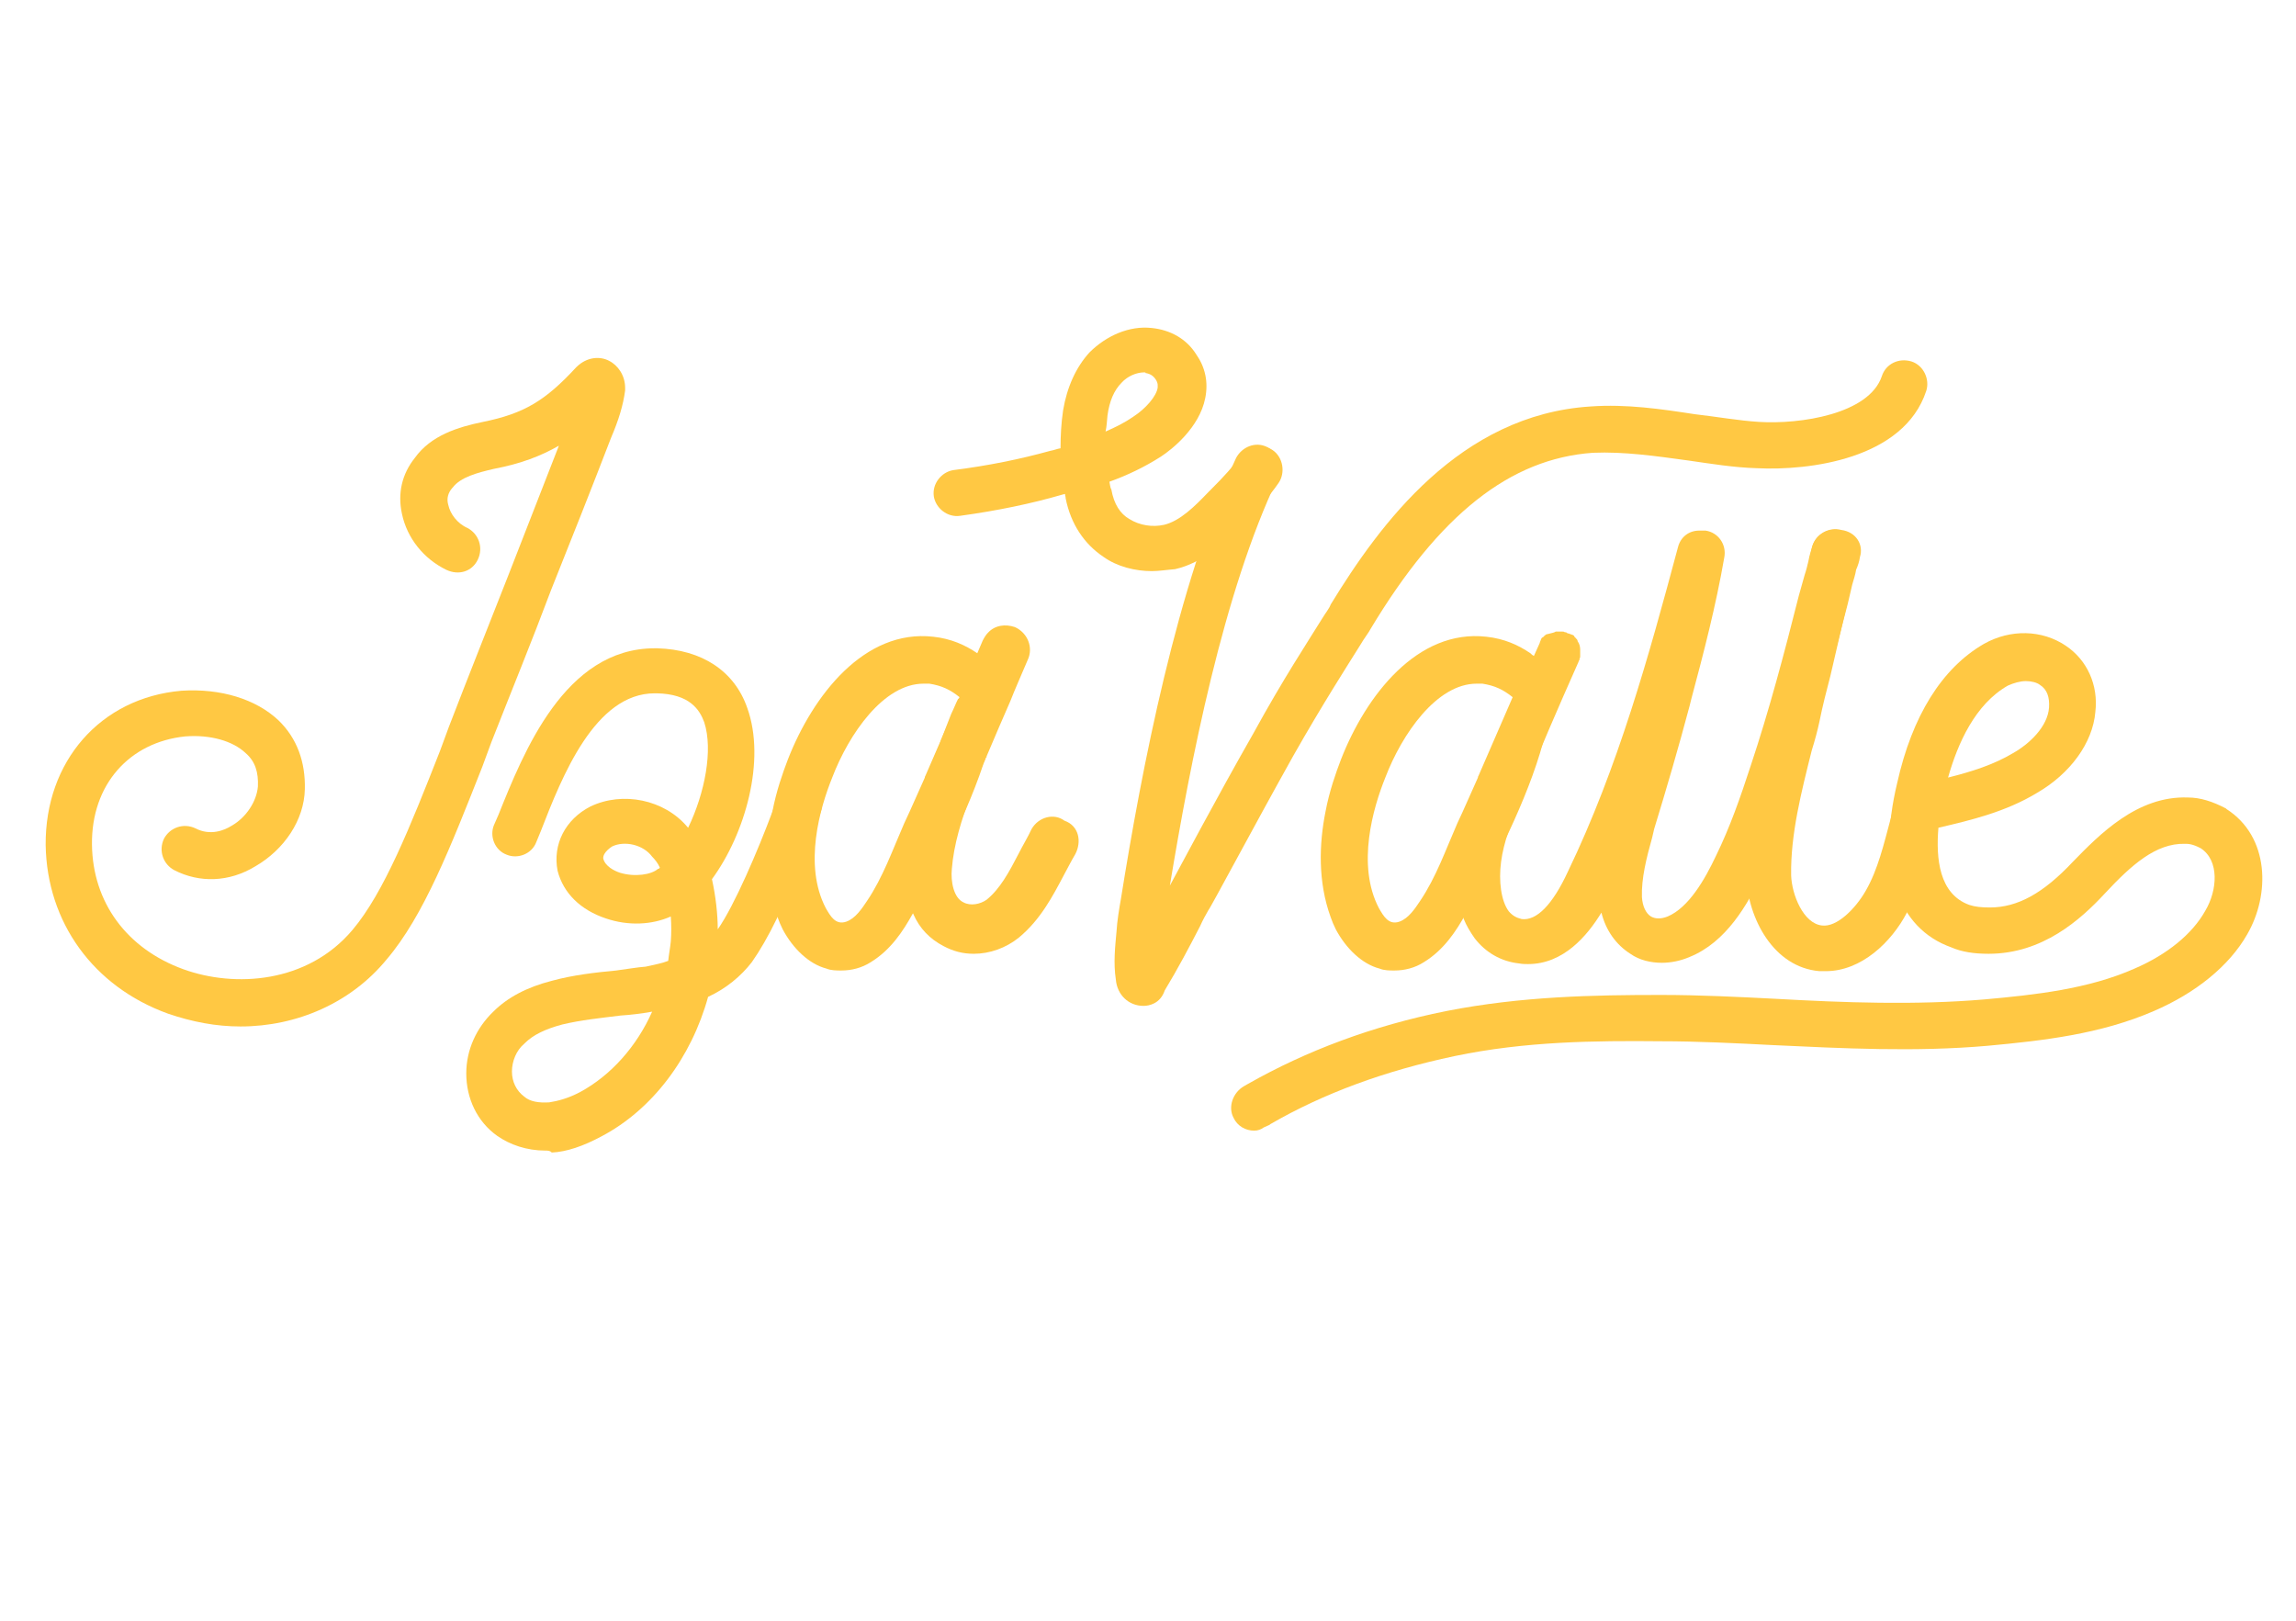
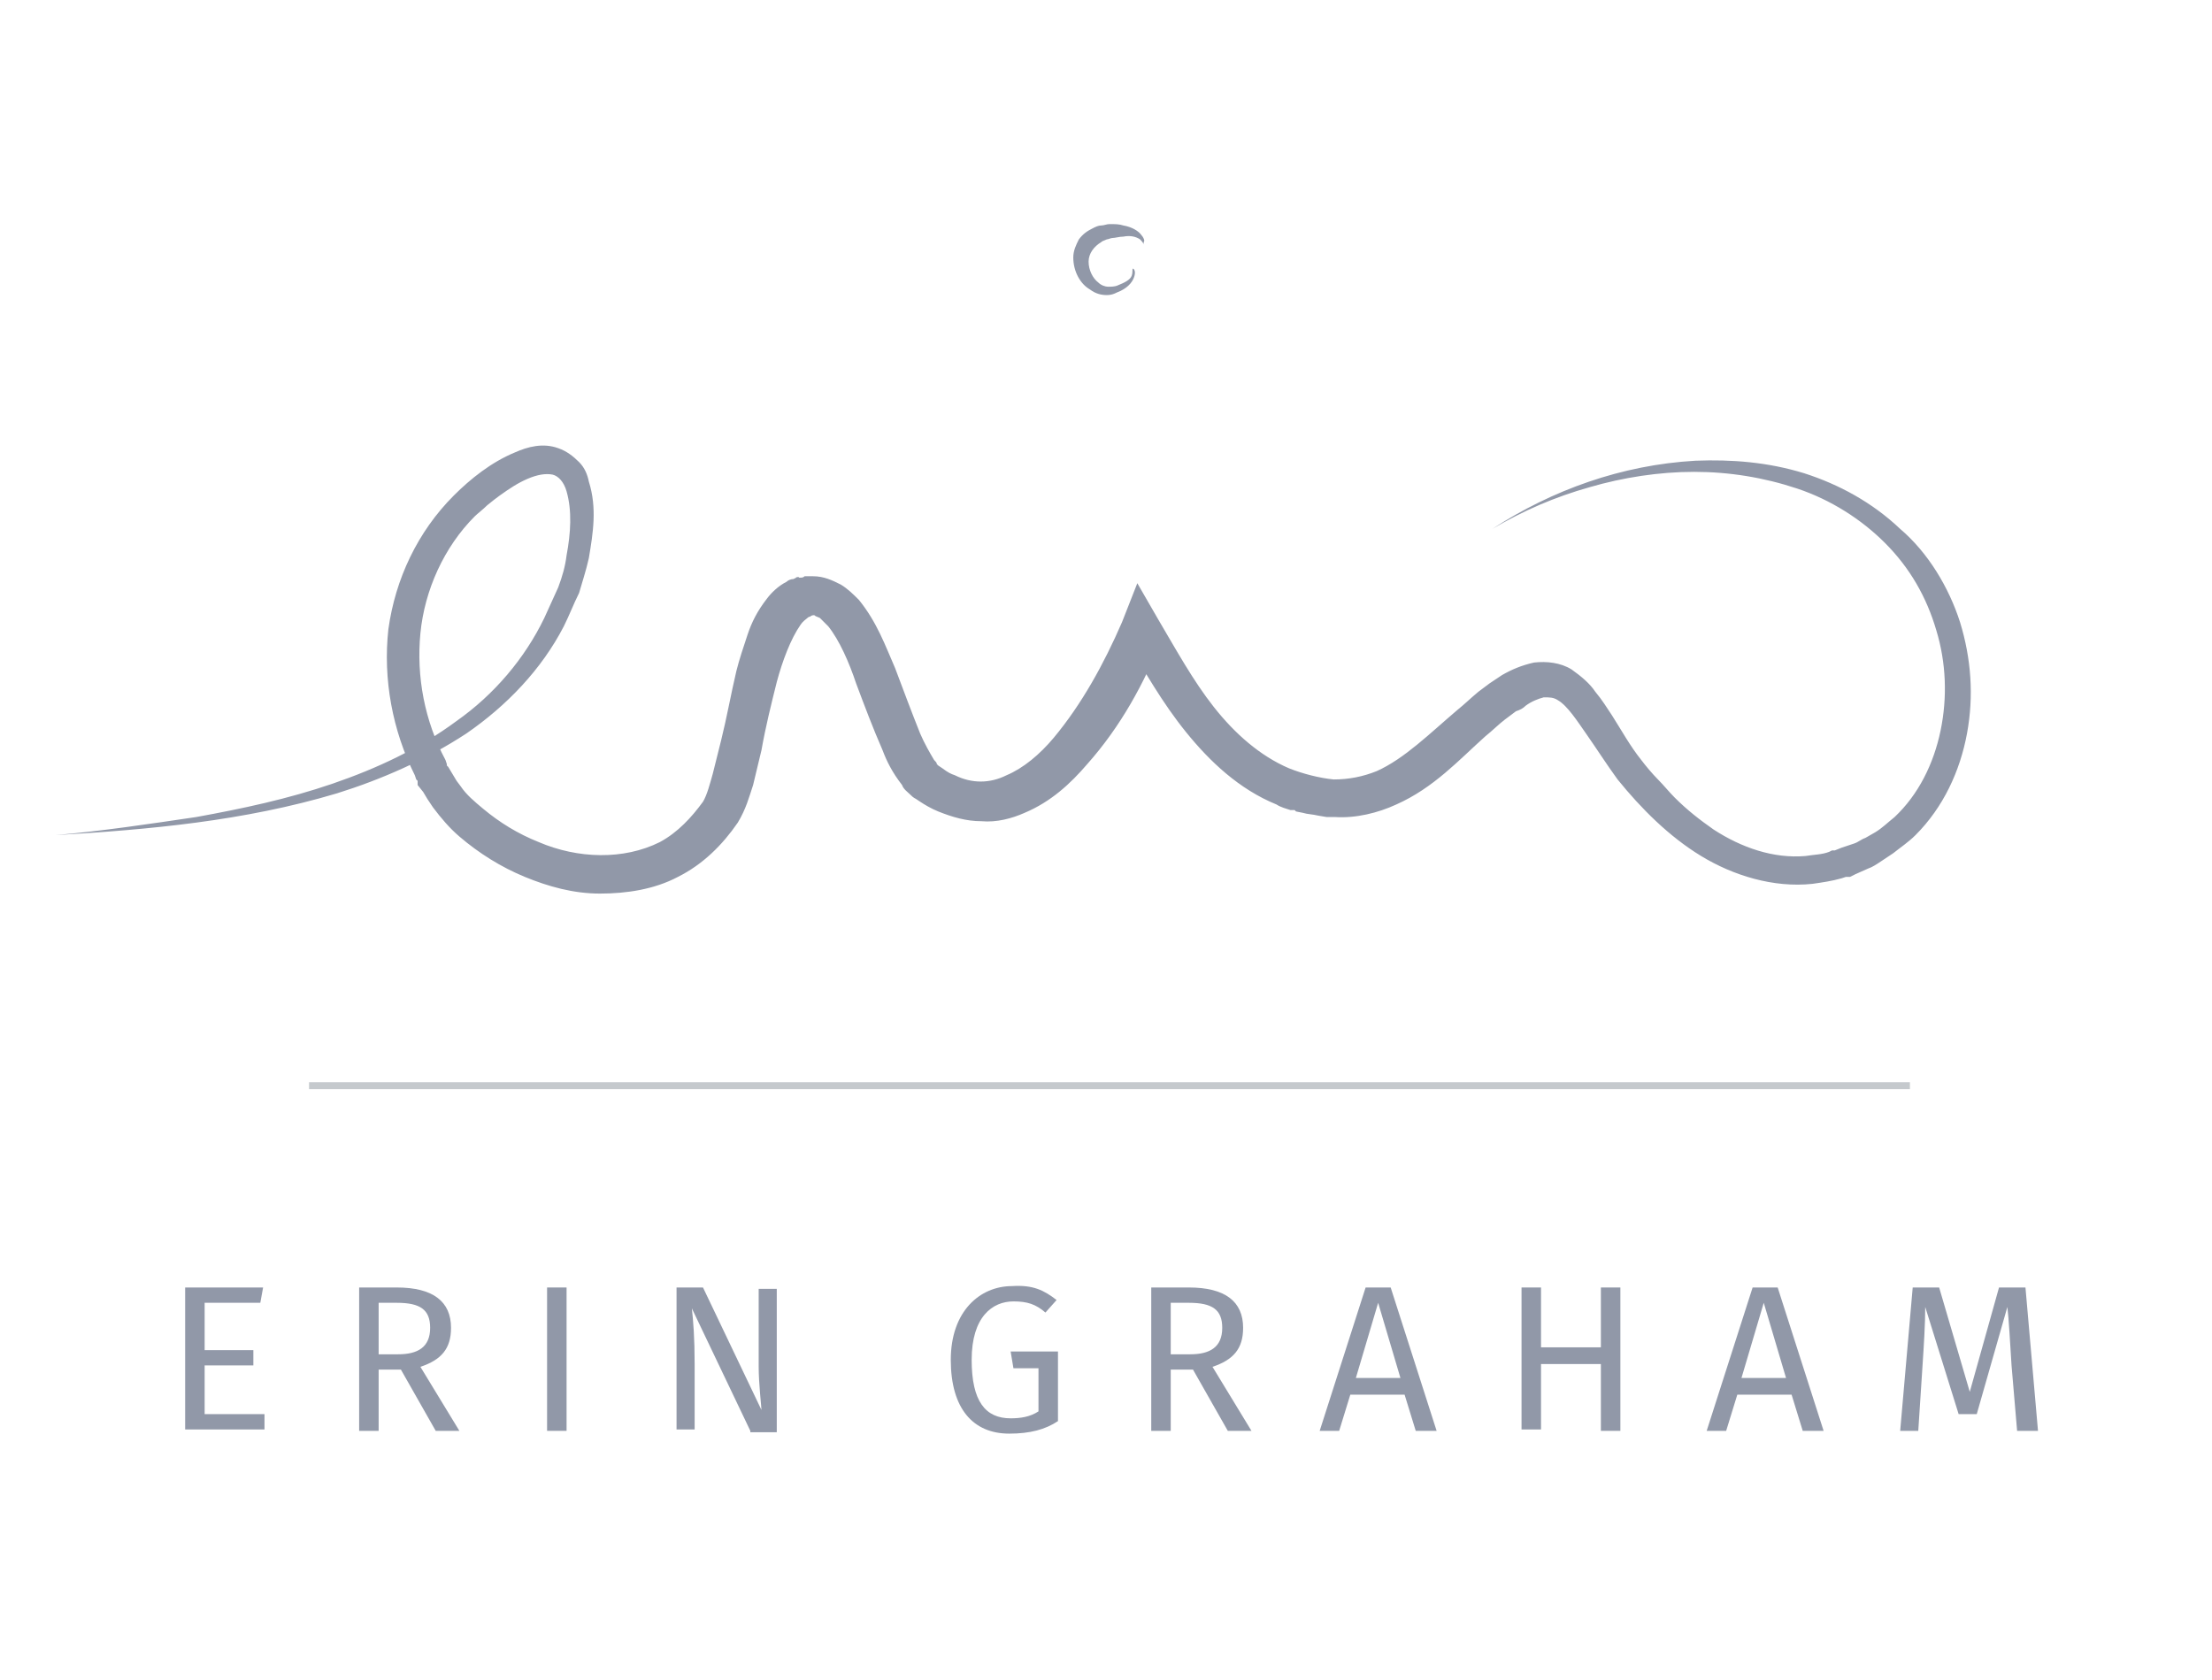
- <svg xmlns="http://www.w3.org/2000/svg" version="1.1" id="Layer_2" x="0px" y="0px" viewBox="0 0 357 252" style="enable-background:new 0 0 357 252;" xml:space="preserve">
+ <svg xmlns="http://www.w3.org/2000/svg" version="1.1" id="Layer_1" x="0px" y="0px" width="158.9px" height="120.7px" viewBox="0 0 158.9 120.7" style="enable-background:new 0 0 158.9 120.7;" xml:space="preserve">
  <style type="text/css">
- 	.st0{fill:#FFC843;}
+ 	.st0{fill:#C5C9CD;}
+ 	.st1{fill:#EAEAEA;}
+ 	.st2{fill:#9198A8;}
+ 	.st3{fill:#7F8899;}
+ 	.st4{fill:none;stroke:#C5C9CD;stroke-width:0.5;stroke-miterlimit:10;}
</style>
-   <g id="I">
-     <path class="st0" d="M37.4,159.6c-3.8,0-7.5-0.7-11.3-2c-11.6-4.2-18.8-14.2-19-26.2c-0.1-13,8.5-22.9,21.1-24   c6.1-0.4,11.6,1.3,15.1,4.6c2.9,2.8,4.2,6.5,4.1,10.7c-0.1,4.8-3.2,9.4-7.7,12c-4.1,2.5-8.7,2.6-12.6,0.6c-1.7-0.9-2.5-3-1.6-4.9   c0.9-1.7,3-2.5,4.9-1.6c2.3,1.2,4.5,0.3,5.6-0.4c2.3-1.3,3.9-3.8,4.1-6.1c0.1-2.2-0.4-3.9-1.9-5.2c-2-1.9-5.5-2.9-9.4-2.6   c-8.7,0.9-14.6,7.5-14.5,16.8c0.1,9,5.4,16.2,14.2,19.4c8,2.9,19.3,2.2,26.3-6.1c4.9-5.8,9-16.1,13.6-27.8l1.4-3.8   c3-7.8,6.2-15.8,9.3-23.7c2.6-6.7,5.2-13.3,7.8-20c-2.8,1.6-5.9,2.8-10.1,3.6c-2.6,0.6-5.2,1.3-6.4,2.9l-0.1,0.1   c-0.6,0.7-0.9,1.6-0.6,2.6c0.3,1.4,1.4,2.9,3,3.6c1.7,0.9,2.5,3,1.6,4.9c-0.9,1.9-3,2.5-4.9,1.6c-3.5-1.7-6.1-4.9-6.9-8.7   c-0.7-3.2,0-6.2,2-8.7c2.5-3.5,6.7-4.8,10.6-5.6c6.4-1.3,9.7-3.3,14.5-8.5c1.7-1.7,3.8-1.7,5.1-1c1.4,0.7,2.5,2.3,2.5,4.2   c0,0.1,0,0.3,0,0.4c-0.3,2.3-1,4.6-2.2,7.4c-3,7.8-6.1,15.6-9.3,23.6c-3,8-6.2,15.8-9.3,23.7l-1.4,3.8c-4.9,12.4-9.1,23.2-14.9,30   C54.6,155.9,46.2,159.6,37.4,159.6z" />
+   <rect x="79.9" y="-66.1" class="st0" width="55.8" height="37.9" />
+   <rect x="135.7" y="-66.1" class="st1" width="55.8" height="37.9" />
+   <rect x="24" y="-66.1" class="st2" width="55.8" height="37.9" />
+   <rect x="-31.8" y="-66.1" class="st3" width="55.8" height="37.9" />
+   <line class="st4" x1="22.2" y1="78" x2="137.2" y2="78" />
+   <g>
+     <path class="st2" d="M14.7,93.6V97h3.5v1.1h-3.5v3.5h4.3v1.1h-5.7V92.5h5.6l-0.2,1.1H14.7z" />
+     <path class="st2" d="M27.2,98.4v4.4h-1.4V92.5h2.7c2.6,0,3.9,1,3.9,2.9c0,1.5-0.7,2.3-2.2,2.8l2.8,4.6h-1.7l-2.5-4.4H27.2z    M30.9,95.4c0-1.3-0.7-1.8-2.4-1.8h-1.3v3.7h1.4C30,97.3,30.9,96.8,30.9,95.4z" />
+     <path class="st2" d="M39.3,102.8V92.5h1.4v10.3H39.3z" />
+     <path class="st2" d="M53.9,102.8L49.7,94c0.1,0.9,0.2,2.1,0.2,4v4.7h-1.3V92.5h1.9l4.2,8.8c0-0.2-0.2-1.9-0.2-3.1v-5.6h1.3v10.3   H53.9z" />
+     <path class="st2" d="M75.9,93.4l-0.8,0.9c-0.7-0.6-1.3-0.8-2.3-0.8c-1.5,0-3,1.1-3,4.2c0,3,1,4.2,2.8,4.2c0.7,0,1.4-0.1,2-0.5v-3.1   h-1.8l-0.2-1.2H76v5c-0.9,0.6-2,0.9-3.5,0.9c-2.6,0-4.2-1.8-4.2-5.3c0-3.5,2.1-5.3,4.4-5.3C74.2,92.3,75,92.7,75.9,93.4z" />
+     <path class="st2" d="M84.1,98.4v4.4h-1.4V92.5h2.7c2.6,0,3.9,1,3.9,2.9c0,1.5-0.7,2.3-2.2,2.8l2.8,4.6h-1.7l-2.5-4.4H84.1z    M87.8,95.4c0-1.3-0.7-1.8-2.4-1.8h-1.3v3.7h1.4C86.9,97.3,87.8,96.8,87.8,95.4z" />
+     <path class="st2" d="M97,100.2l-0.8,2.6h-1.4l3.3-10.3h1.8l3.3,10.3h-1.5l-0.8-2.6H97z M99,93.6L97.4,99h3.2L99,93.6z" />
+     <path class="st2" d="M110.7,97.9v4.8h-1.4V92.5h1.4v4.3h4.3v-4.3h1.4v10.3H115v-4.8H110.7z" />
+     <path class="st2" d="M124.8,100.2l-0.8,2.6h-1.4l3.3-10.3h1.8l3.3,10.3h-1.5l-0.8-2.6H124.8z M126.7,93.6l-1.6,5.4h3.2L126.7,93.6z   " />
+     <path class="st2" d="M144.9,102.8l-0.4-4.7c-0.1-1.6-0.2-3.4-0.3-4.2l-2.2,7.7h-1.3l-2.4-7.7c0,1.2-0.1,2.8-0.2,4.3l-0.3,4.6h-1.3   l0.9-10.3h1.9l2.2,7.5l2.1-7.5h1.9l0.9,10.3H144.9z" />
  </g>
-   <path class="st0" d="M125.4,121.6c-1.9-0.6-3.9,0.4-4.5,2.3c-0.2,0.7-0.5,1.5-0.8,2.3c-2.2,5.9-5.9,14.6-8.5,18.3  c0-2.3-0.3-5.1-0.9-7.8c5.2-7.1,8.4-18.5,5.5-26.6c-2-5.8-7.1-9.1-14-9.3h-0.4c-14,0-20.4,16.2-24.3,25.9l-0.7,1.6  c-0.7,1.7,0.1,3.9,2,4.6c1.7,0.7,3.9-0.1,4.6-2l0.7-1.7c3.3-8.5,8.4-21.4,17.7-21.4c0.1,0,0.1,0,0.3,0c5.2,0.1,6.7,2.6,7.4,4.5  c1.4,4.3,0.1,11-2.5,16.4l-0.1-0.1c-3.6-4.3-10.1-5.6-15.1-3.2c-3.9,2-5.9,5.9-5.1,10c0.9,3.5,3.6,6.1,7.5,7.4  c3.5,1.2,7.2,1,10.1-0.3c0.1,1.3,0.1,2.6,0,3.9c-0.1,1-0.3,2-0.4,3c-1,0.4-2.2,0.6-3.5,0.9c-1.4,0.1-3,0.4-4.6,0.6  c-3.2,0.3-6.7,0.7-10,1.6c-3.9,1-6.9,2.6-9.1,4.8c-2.6,2.5-4.2,5.9-4.2,9.6c0,3.9,1.7,7.5,4.8,9.7c2,1.4,4.6,2.3,7.5,2.3  c0.4,0,0.7,0,1,0.3c2.3-0.1,4.9-1,7.7-2.5c8-4.2,14-12.3,16.6-21.7c2.8-1.3,5.1-3.2,6.8-5.4c1.2-1.7,2.6-4.1,3.9-6.8  c2.9-5.8,5.6-12.9,6.8-16.5C128.3,124.2,127.2,122.2,125.4,121.6z M102.3,135.1c-1,0.9-3.6,1.3-5.9,0.6c-0.9-0.3-2.3-1-2.6-2.2  c-0.1-1,1.4-1.9,1.4-1.9c1.9-0.9,4.8-0.3,6.2,1.6c0.4,0.4,0.9,1,1.2,1.7C102.5,135,102.5,135.1,102.3,135.1z M90.2,169.8  c-1.9,1-3.5,1.4-4.8,1.6c-1.6,0.1-3-0.1-3.9-0.9c-1.2-0.9-1.9-2.3-1.9-3.9c0-1.6,0.7-3.3,1.9-4.3c0.1-0.1,0.1-0.1,0.1-0.1  c1.3-1.3,3.2-2.2,5.8-2.9c2.9-0.7,5.9-1,9.1-1.4c1.6-0.1,3.2-0.3,4.9-0.6C99,162.7,95,167.2,90.2,169.8z" />
-   <path class="st0" d="M152.2,101.8c-0.1-0.1-0.1-0.1-0.2-0.2c-1.9-1.3-4.1-2.3-6.9-2.6c-10.7-1.2-18.7,9.1-22.6,19.1  c-0.8,2.1-1.8,4.9-2.4,8.1c-1,5-1.2,10.9,0.8,16.4c0.2,0.6,0.5,1.3,0.8,1.9c1.6,3,4.1,5.4,6.8,6.1c0.7,0.3,1.6,0.3,2.3,0.3  c1.6,0,3.2-0.4,4.6-1.3c3.1-1.9,5-4.8,6.5-7.5C142,142.1,162.4,107.6,152.2,101.8z M143.9,120.6l-0.1,0.2c0,0,0,0.1,0,0.1  c-1.1,2.4-2.1,4.8-3.2,7.1c-1.8,4.1-3.3,8.4-5.8,12.1c-0.8,1.2-1.8,2.7-3.2,3.2c-1.7,0.6-2.5-0.9-3.2-2.1c-3.5-6.7-0.9-15.6,1-20.3  c2.6-6.8,8-14.6,14.2-14.6h0.9c1.9,0.3,3.2,0.9,4.7,2.1L143.9,120.6z" />
-   <path class="st0" d="M167.2,132.8c-0.6,1-1.2,2.2-1.8,3.3c-1.7,3.2-3.6,6.9-7,9.7c-2,1.6-4.5,2.5-7,2.5c-1.7,0-3.2-0.4-4.7-1.2  c-2.1-1.1-3.7-2.7-4.7-5c0,0,0,0,0,0c0,0,0,0,0,0c0,0,0-0.1-0.1-0.1c0,0,0-0.1-0.1-0.1c-0.2-0.4-0.3-0.8-0.4-1.2  c-0.6-1.7-0.8-3.8-0.8-5.9c0.3-6.1,2.7-12,4.7-17.2l0.6-1.4c0.2-0.4,0.3-0.7,0.4-1.1l0,0c0,0,0,0,0,0c0.6-1.5,1.1-2.8,1.6-4.1  c0.4-0.8,0.7-1.6,1.1-2.4c0,0,0.1,0.1,0.1,0.1c0.3-0.8,0.7-1.7,1.1-2.5c0.5-1.3,1.1-2.7,1.8-4.2c-0.1-0.1-0.1-0.1-0.2-0.2  c0,0,0-0.1,0.1-0.1c0.3-0.7,0.6-1.4,0.9-2.1c0.2-0.4,0.5-0.9,0.8-1.2c1.1-1.2,2.7-1.4,4.2-0.9c2,0.9,2.9,3.2,2,5.1  c-1.1,2.6-2,4.6-2.7,6.4c-1.2,2.7-2.2,5.1-3.7,8.6v0c0,0,0,0,0,0c0,0,0,0.1,0,0.1c0,0,0,0.1-0.1,0.1c-0.1,0.4-0.3,0.7-0.5,1.1  l-0.6,1.4c-0.4,1.1-0.8,2.1-1.2,3.2c0,0,0,0,0,0c-1.5,3.9-2.7,7.8-3,11.6c-0.2,2,0.3,4.5,1.8,5.2c1.1,0.6,2.6,0.3,3.6-0.4  c2.1-1.7,3.5-4.3,5-7.2c0.6-1.2,1.4-2.5,2-3.8c1.1-1.9,3.5-2.5,5.1-1.3C167.8,128.4,168.2,130.9,167.2,132.8z" />
-   <path class="st0" d="M177.8,156.4c-2.3,0-4.1-1.7-4.3-4.1c-0.4-2.6-0.1-5.2,0.1-7.4c0.1-1.7,0.4-3.5,0.7-5.2  c3.2-20,8.7-48.8,17.9-68.5c0.9-1.7,3-2.6,4.8-1.7c1.7,0.9,2.6,3,1.7,4.8c-8.5,17.8-13.6,44.1-16.8,63.4c1.2-2.2,7.4-13.9,13-23.7  c4.6-8.4,8.5-14.3,10.6-17.7c0.6-1,1.2-1.7,1.4-2.3c7.7-12.6,20.1-29.5,40.4-30.8c5.6-0.4,11,0.4,16.2,1.2c3.5,0.4,6.8,1,10,1.2  c6.4,0.4,17.1-1.2,19.1-7.1c0.6-1.9,2.6-2.9,4.6-2.3c1.9,0.6,2.9,2.8,2.3,4.6c-3.5,10.6-18.2,12.4-26.3,12  c-3.6-0.1-7.2-0.7-10.7-1.2c-5.1-0.7-10-1.4-14.8-1.2c-12.9,0.9-23.9,9.6-34.6,27.4c-0.3,0.6-0.9,1.3-1.6,2.5  c-2,3.2-5.8,9.1-10.4,17.2c-6.1,10.9-13,23.9-13.2,24c-0.4,0.7-0.9,1.6-1.3,2.5c-1.7,3.3-3.5,6.7-5.5,10  C180.4,156.1,178.6,156.4,177.8,156.4z M180.7,151.9L180.7,151.9L180.7,151.9z" />
-   <path class="st0" d="M179.1,88.8c-2.6,0-5.4-0.7-7.5-2.2c-3-2-5.1-5.1-5.9-9.1c0-0.3-0.1-0.4-0.1-0.7c-0.1,0-0.3,0.1-0.4,0.1  c-4.8,1.4-10.1,2.5-15.9,3.3c-2,0.3-3.8-1.2-4.1-3c-0.3-2,1.2-3.8,3-4.1c5.5-0.7,10.4-1.7,15.1-3c0.6-0.1,1-0.3,1.6-0.4  c0-1.9,0.1-3.9,0.4-5.9c0.6-3.6,2-6.7,4.1-9c2.6-2.6,6.2-4.2,9.7-3.8c2.9,0.3,5.4,1.7,6.9,4.1c1.4,2,1.9,4.3,1.4,6.8  c-0.9,4.6-5.2,8-6.9,9.1c-2.5,1.6-5.2,2.9-8,3.9c0.1,0.4,0.1,0.9,0.3,1.2c0.4,2.3,1.4,3.8,2.8,4.6c1.6,1,3.6,1.3,5.4,0.9  c2.5-0.6,4.8-2.9,6.9-5.1l0.4-0.4c2-2,3.5-3.6,4.5-5.2c1.2-1.6,3.5-2,5.1-0.9s2,3.5,0.9,5.1c-1.3,1.9-3,3.8-5.4,6.1l-0.4,0.4  c-2.8,2.8-5.9,5.9-10.3,6.9C181.4,88.6,180.2,88.8,179.1,88.8z M177.9,57.9c-1.2,0-2.6,0.6-3.5,1.6c-1.2,1.2-1.9,2.9-2.2,5.1  c-0.1,0.9-0.1,1.6-0.3,2.5c1.6-0.7,3-1.4,4.3-2.3c2-1.3,3.6-3.2,3.8-4.5c0-0.3,0.1-0.7-0.3-1.3c-0.4-0.6-0.9-0.9-1.6-1  C178.2,57.9,178,57.9,177.9,57.9z" />
-   <path class="st0" d="M238.2,101.8c-0.1-0.1-0.1-0.1-0.2-0.2c-1.9-1.3-4.1-2.3-6.9-2.6c-10.7-1.2-18.7,9.1-22.6,19.1  c-0.8,2.1-1.8,4.9-2.4,8.1c-1,5-1.2,10.9,0.8,16.4c0.2,0.6,0.5,1.3,0.8,1.9c1.6,3,4.1,5.4,6.8,6.1c0.7,0.3,1.6,0.3,2.3,0.3  c1.6,0,3.2-0.4,4.6-1.3c3.1-1.9,5-4.8,6.5-7.5C228,142.1,248.4,107.6,238.2,101.8z M229.9,120.6l-0.1,0.2c0,0,0,0.1,0,0.1  c-1.1,2.4-2.1,4.8-3.2,7.1c-1.8,4.1-3.3,8.4-5.8,12.1c-0.8,1.2-1.8,2.7-3.2,3.2c-1.7,0.6-2.5-0.9-3.2-2.1c-3.5-6.7-0.9-15.6,1-20.3  c2.6-6.8,8-14.6,14.2-14.6h0.9c1.9,0.3,3.2,0.9,4.7,2.1L229.9,120.6z" />
-   <path class="st0" d="M289.2,86.6c-0.1,0.7-0.3,1.3-0.6,2c-0.1,0.7-0.4,1.6-0.6,2.3l-0.7,3c-2.3,8.8-4.6,18.1-7.7,27.1  c-1.6,4.9-3.2,10-5.6,14.9c-2.3,4.8-5.6,10.6-11.3,12.9c-1.4,0.6-2.9,0.9-4.3,0.9c-1.7,0-3.5-0.4-4.9-1.4c-2.2-1.4-3.8-3.6-4.5-6.4  c-2.2,3.6-5.9,8-11.4,8c-0.4,0-0.9,0-1.4-0.1c-2.8-0.3-5.2-1.7-6.9-3.9c-0.7-1-1.3-2-1.7-3c-1.6-4.1-1.2-8.5-0.9-10  c0.6-3.9,1.9-7.4,3.3-10.9l0.6-1.3c2.6-6.7,5.5-13.5,8.8-20.7c0-0.1,0.1-0.3,0.1-0.3c0-0.1,0.1-0.1,0.1-0.3l0,0  c0.1-0.1,0.1-0.3,0.3-0.3c0.1-0.1,0.1-0.1,0.3-0.3c0,0,0.1,0,0.1-0.1c0.1,0,0.1-0.1,0.3-0.1l0,0c0.1,0,0.3-0.1,0.4-0.1  c0.3-0.1,0.6-0.1,0.9-0.3c0.1,0,0.3,0,0.6,0c0.1,0,0.3,0,0.4,0c0.1,0,0.3,0,0.4,0.1c0.1,0,0.3,0,0.3,0.1c0.1,0,0.1,0.1,0.3,0.1  s0.1,0.1,0.3,0.1c0.1,0,0.1,0.1,0.3,0.1l0,0c0.1,0.1,0.3,0.1,0.3,0.3c0.1,0.1,0.1,0.1,0.3,0.3c0,0,0,0.1,0.1,0.1  c0,0.1,0.1,0.1,0.1,0.3c0.3,0.4,0.4,0.9,0.4,1.3c0,0.1,0,0.3,0,0.6c0,0.1,0,0.3,0,0.4c0,0.1,0,0.3-0.1,0.4c0,0.1,0,0.3-0.1,0.3  c0,0,0,0.1-0.1,0.3c-3.2,7.2-6.1,13.9-8.7,20.4l-0.4,1.3c-1.3,3.2-2.5,6.2-2.9,9.3c-0.4,3,0,6.1,1.2,7.7c0.6,0.7,1.2,1,2,1.2  c2.3,0.3,4.8-2.2,7.2-7.4c7.8-16.2,12.6-33.6,17.1-50.4c0.4-1.6,1.7-2.6,3.3-2.6c0,0,0.1,0,0.3,0c0.1,0,0.3,0,0.4,0  c0.1,0,0.1,0,0.3,0c2,0.3,3.3,2.2,2.9,4.2c-1.3,7.5-3.2,14.8-5.1,21.9l-0.3,1.2c-1.7,6.4-3.6,12.9-5.5,19.1l-0.3,1.3  c-0.9,3.2-1.7,6.4-1.6,9.3c0.1,1.4,0.6,2.5,1.4,3c0.7,0.4,1.6,0.4,2.6,0c3.3-1.4,5.8-5.8,7.5-9.4c2.2-4.5,3.8-9.1,5.4-14  c2.9-8.7,5.2-17.4,7.5-26.5l0.9-3.2c0.3-0.9,0.4-1.4,0.6-2.2c0.1-0.7,0.4-1.6,0.6-2.3c0.6-1.9,2.6-3,4.5-2.5  C288.6,82.7,289.8,84.7,289.2,86.6z" />
-   <path class="st0" d="M283.9,151c-0.3,0-0.6,0-1,0c-7.1-0.6-11.1-8.1-11.4-14.8c-0.1-7.4,1.6-14.5,3.3-21.3c0.4-1.4,0.7-2.9,1-4.3  c0.6-2.3,1.2-4.8,1.7-7.1c1.4-5.9,2.9-12.2,4.2-18.2c0.4-2,2.3-3.2,4.2-2.9c2,0.4,3.2,2.3,2.9,4.2c-1.3,6.2-2.8,12.4-4.2,18.5  c-0.6,2.3-1.2,4.6-1.7,7.1c-0.3,1.4-0.7,2.9-1.2,4.5c-1.6,6.4-3.3,13-3.2,19.4c0.1,3,1.9,7.5,4.8,7.8c2.3,0.3,5.2-2.6,6.8-5.4  c1.9-3.3,2.8-7.2,3.9-11.3c0.4-1.4,0.7-3,1.2-4.5c0.6-1.9,2.6-3,4.5-2.5c1.9,0.6,3,2.6,2.5,4.5c-0.4,1.4-0.7,2.9-1.2,4.2  c-1.2,4.3-2.3,8.8-4.5,13C294.1,146.5,289.4,151,283.9,151z" />
-   <path class="st0" d="M195,175.8c-1.3,0-2.6-0.7-3.2-2c-0.9-1.7-0.1-3.9,1.6-4.9l0.7-0.4c9-5.1,19.3-9,30.8-11.3  c11.7-2.3,23-2.5,33.4-2.5c5.9,0,12,0.3,17.8,0.6c10.7,0.6,21.7,1,32.4,0.1c7.8-0.7,16.2-1.6,23.4-4.8c5.1-2.2,9-5.4,11-9  c1.9-3.2,2.2-7.8-0.7-9.7c-1.3-0.7-2-0.7-2.5-0.7c-4.5-0.1-8.3,3.3-12.4,7.7c-3.8,4.1-9.7,9.4-18.1,9.4c-2.3,0-4.2-0.3-5.8-1  c-8.4-3-11.6-12.4-8.4-25.6c2.3-10.3,6.9-17.8,13.5-21.6c4.1-2.3,9-2.2,12.7,0.3c3.3,2.2,5.1,6.1,4.6,10.3  c-0.4,4.8-3.9,9.6-9.1,12.6c-4.8,2.9-10.1,4.2-15.3,5.4c-0.4,4.8,0.1,10.3,4.8,12c0.9,0.3,1.9,0.4,3.2,0.4c4.3,0,8.3-2.2,12.9-7.1  c4.1-4.2,10-10.3,17.9-10c1.9,0,3.8,0.6,5.9,1.7l0.1,0.1c6.7,4.3,6.8,13.3,3.2,19.5c-2.8,4.9-8,9.1-14.5,11.9  c-8.3,3.6-17.2,4.6-25.8,5.4c-11.3,1-22.6,0.4-33.4-0.1c-5.8-0.3-11.7-0.6-17.5-0.6c-10.1-0.1-21,0-32,2.3  c-10.9,2.3-20.4,5.8-28.7,10.6l-0.1,0.1l-0.9,0.4C196.1,175.6,195.6,175.8,195,175.8z M315,105.9c-0.9,0-1.9,0.3-2.8,0.7  c-5.1,2.9-7.8,9-9.3,14.3c3.6-0.9,7.1-2,10.1-3.8c2.5-1.4,5.4-4.1,5.6-7.1c0.1-1.6-0.3-2.8-1.4-3.5  C316.7,106.1,315.8,105.9,315,105.9z" />
+   <g>
+     <path class="st2" d="M4,60c3.4-0.3,6.7-0.8,10.1-1.3c3.3-0.6,6.6-1.3,9.8-2.4c3.2-1.1,6.2-2.5,8.9-4.5c2.7-1.9,4.9-4.5,6.3-7.4   l1-2.2c0.3-0.8,0.5-1.5,0.6-2.3c0.3-1.6,0.4-3.2,0-4.6c-0.2-0.7-0.6-1.1-1-1.2c-0.5-0.1-1.1,0-1.8,0.3c-0.7,0.3-1.3,0.7-2,1.2   l-0.4,0.3l-0.5,0.4c-0.3,0.3-0.7,0.6-0.9,0.8c-2.2,2.2-3.6,5.3-3.9,8.4c-0.3,3.1,0.3,6.3,1.8,9.1l0.1,0.3l0,0c0,0-0.1-0.1,0,0   l0,0.1l0.1,0.1l0.3,0.5l0.3,0.5l0.3,0.4c0.4,0.6,1,1.1,1.6,1.6c1.2,1,2.5,1.8,4,2.4c2.8,1.2,6.1,1.3,8.7,0c1.3-0.7,2.3-1.8,3.1-2.9   c0.3-0.5,0.5-1.3,0.7-2c0.2-0.8,0.4-1.6,0.6-2.4c0.4-1.6,0.7-3.3,1.1-5c0.2-0.8,0.5-1.7,0.8-2.6c0.3-0.9,0.7-1.7,1.4-2.6   c0.3-0.4,0.8-0.9,1.4-1.2c0.1-0.1,0.3-0.2,0.5-0.2l0.2-0.1c-0.1,0,0.2-0.1,0.2,0l0,0l0.1,0c0.1,0,0.2,0,0.3-0.1c0.2,0,0.4,0,0.6,0   c0.8,0,1.4,0.3,2,0.6c0.5,0.3,0.9,0.7,1.3,1.1c1.3,1.6,1.9,3.3,2.6,4.9c0.6,1.6,1.2,3.2,1.8,4.7c0.3,0.7,0.7,1.4,1,1.9   c0.1,0.1,0.2,0.2,0.2,0.3c0,0,0.1,0.1,0.1,0.1l0.3,0.2c0.4,0.3,0.6,0.4,0.9,0.5c1.2,0.6,2.5,0.6,3.7,0c1.2-0.5,2.4-1.5,3.4-2.7   c2-2.4,3.6-5.3,4.9-8.3l1.1-2.8l1.5,2.6c1.3,2.2,2.5,4.4,4,6.3c1.5,1.9,3.3,3.5,5.4,4.4c1,0.4,2.2,0.7,3.2,0.8   c1.1,0,2.1-0.2,3.1-0.6c2-0.9,3.8-2.7,5.8-4.4c0.5-0.4,0.9-0.8,1.5-1.3l0.8-0.6c0.3-0.2,0.6-0.4,0.9-0.6c0.7-0.4,1.4-0.7,2.3-0.9   c0.9-0.1,1.9,0,2.7,0.5c0.7,0.5,1.3,1,1.7,1.6c0.5,0.6,0.8,1.1,1.2,1.7c0.7,1.1,1.3,2.2,2.1,3.2c0.3,0.4,0.8,1,1.2,1.4   c0.4,0.4,0.8,0.9,1.2,1.3c0.9,0.9,1.8,1.6,2.8,2.3c2,1.3,4.3,2.1,6.6,1.9c0.6-0.1,1.2-0.1,1.7-0.3l0.2-0.1l0.1,0l0.1,0   c0,0,0.1,0,0,0l0,0l0.5-0.2l0.9-0.3c0.3-0.1,0.5-0.3,0.8-0.4l0.7-0.4c0.5-0.3,0.9-0.7,1.4-1.1c1.7-1.6,2.8-3.8,3.3-6.2   c0.5-2.4,0.4-4.9-0.3-7.2c-0.7-2.4-1.9-4.5-3.7-6.3c-1.7-1.7-3.9-3.1-6.3-3.9c-2.4-0.8-4.9-1.2-7.4-1.2c-2.5,0-5.1,0.4-7.5,1.1   c-2.5,0.7-4.8,1.7-7,3c4.3-2.8,9.3-4.6,14.6-4.9c2.6-0.1,5.2,0.1,7.8,0.9c2.5,0.8,4.9,2.1,6.9,4c2,1.7,3.5,4.2,4.3,6.7   c0.8,2.6,1,5.3,0.5,8c-0.5,2.7-1.7,5.3-3.7,7.3c-0.5,0.5-1.1,0.9-1.6,1.3l-0.9,0.6c-0.3,0.2-0.6,0.4-0.9,0.5l-0.9,0.4l-0.4,0.2l0,0   l-0.1,0l-0.1,0l-0.1,0l-0.3,0.1c-0.7,0.2-1.4,0.3-2.1,0.4c-2.8,0.3-5.7-0.6-8-2c-2.3-1.4-4.3-3.4-6-5.5c-0.8-1.1-1.5-2.2-2.2-3.2   c-0.7-1-1.4-2.1-2.1-2.5c-0.3-0.2-0.6-0.2-1-0.2c-0.4,0.1-0.9,0.3-1.3,0.6c-0.2,0.2-0.4,0.3-0.7,0.4l-0.8,0.6   c-0.4,0.3-0.9,0.8-1.4,1.2c-1.9,1.7-3.7,3.7-6.4,4.9c-1.3,0.6-2.9,1-4.4,0.9l-0.6,0l-0.6-0.1c-0.4-0.1-0.8-0.1-1.1-0.2l-0.5-0.1   L93,58.2l-0.1,0l-0.1,0l-0.1,0c-0.3-0.1-0.7-0.2-1-0.4c-2.7-1.1-4.8-3.1-6.5-5.2c-1.7-2.1-3-4.4-4.3-6.6l2.6-0.2   c-1.3,3.3-3,6.4-5.4,9.1c-1.2,1.4-2.6,2.7-4.5,3.5c-0.9,0.4-2,0.7-3.1,0.6c-1.1,0-2.1-0.3-3.1-0.7c-0.5-0.2-1-0.5-1.3-0.7l-0.3-0.2   c-0.2-0.1-0.3-0.2-0.4-0.3c-0.2-0.2-0.5-0.4-0.6-0.7c-0.7-0.9-1.1-1.7-1.4-2.5c-0.7-1.6-1.3-3.2-1.9-4.8C61,47.6,60.3,46,59.5,45   c-0.2-0.2-0.4-0.4-0.6-0.6c-0.2-0.1-0.3-0.1-0.4-0.2c0,0,0,0,0,0c-0.1,0-0.2,0-0.3,0.1c0,0-0.1,0-0.2,0.1c-0.1,0.1-0.3,0.2-0.5,0.5   c-0.7,1-1.3,2.6-1.7,4.1c-0.4,1.6-0.8,3.2-1.1,4.9c-0.2,0.8-0.4,1.7-0.6,2.5c-0.3,0.9-0.5,1.7-1.1,2.7c-1.1,1.6-2.5,3-4.3,3.9   c-1.7,0.9-3.7,1.2-5.6,1.2c-1.9,0-3.7-0.5-5.4-1.2c-1.7-0.7-3.3-1.7-4.7-2.9c-0.7-0.6-1.3-1.3-1.9-2.1l-0.4-0.6l-0.3-0.5L30,56.4   L30,56.2l0-0.1l-0.1-0.1l0,0l-0.1-0.3c-1.6-3.2-2.3-6.9-1.9-10.5c0.5-3.6,2.1-7,4.7-9.6c1.2-1.2,2.7-2.4,4.4-3.1   c0.9-0.4,2-0.7,3.1-0.3c0.6,0.2,1.1,0.6,1.5,1c0.4,0.4,0.6,0.9,0.7,1.4c0.6,1.9,0.3,3.7,0,5.5c-0.2,0.9-0.5,1.8-0.7,2.5   c-0.4,0.8-0.7,1.6-1.1,2.4c-1.6,3.1-4.1,5.7-7,7.7c-2.9,1.9-6.1,3.3-9.3,4.3C17.5,59,10.7,59.6,4,60z" />
+   </g>
+   <g>
+     <path class="st2" d="M82.2,17.6c0,0-0.1-0.2-0.3-0.4c-0.3-0.2-0.7-0.3-1.2-0.2c-0.3,0-0.6,0.1-0.8,0.1c-0.1,0-0.3,0.1-0.4,0.1   c-0.2,0.1-0.3,0.1-0.4,0.2c-0.5,0.3-0.9,0.8-0.9,1.4c0,0.6,0.3,1.2,0.7,1.5c0.2,0.2,0.5,0.3,0.7,0.3c0.2,0,0.5,0,0.7-0.1   c0.5-0.2,0.9-0.4,1-0.7c0.1-0.3,0-0.5,0.1-0.5c0,0,0.2,0.1,0.1,0.5c-0.1,0.4-0.4,0.8-1,1.1c-0.3,0.1-0.5,0.3-1,0.3   c-0.4,0-0.8-0.1-1.2-0.4c-0.7-0.4-1.2-1.3-1.2-2.3c0-0.5,0.2-0.9,0.4-1.3c0.3-0.4,0.6-0.6,1-0.8c0.2-0.1,0.4-0.2,0.6-0.2   c0.2,0,0.4-0.1,0.6-0.1c0.4,0,0.7,0,1,0.1c0.6,0.1,1.1,0.4,1.3,0.7c0.1,0.1,0.2,0.3,0.2,0.4C82.1,17.5,82.2,17.6,82.2,17.6z" />
+   </g>
+   <g>
+ </g>
+   <g>
+ </g>
+   <g>
+ </g>
+   <g>
+ </g>
+   <g>
+ </g>
+   <g>
+ </g>
</svg>
